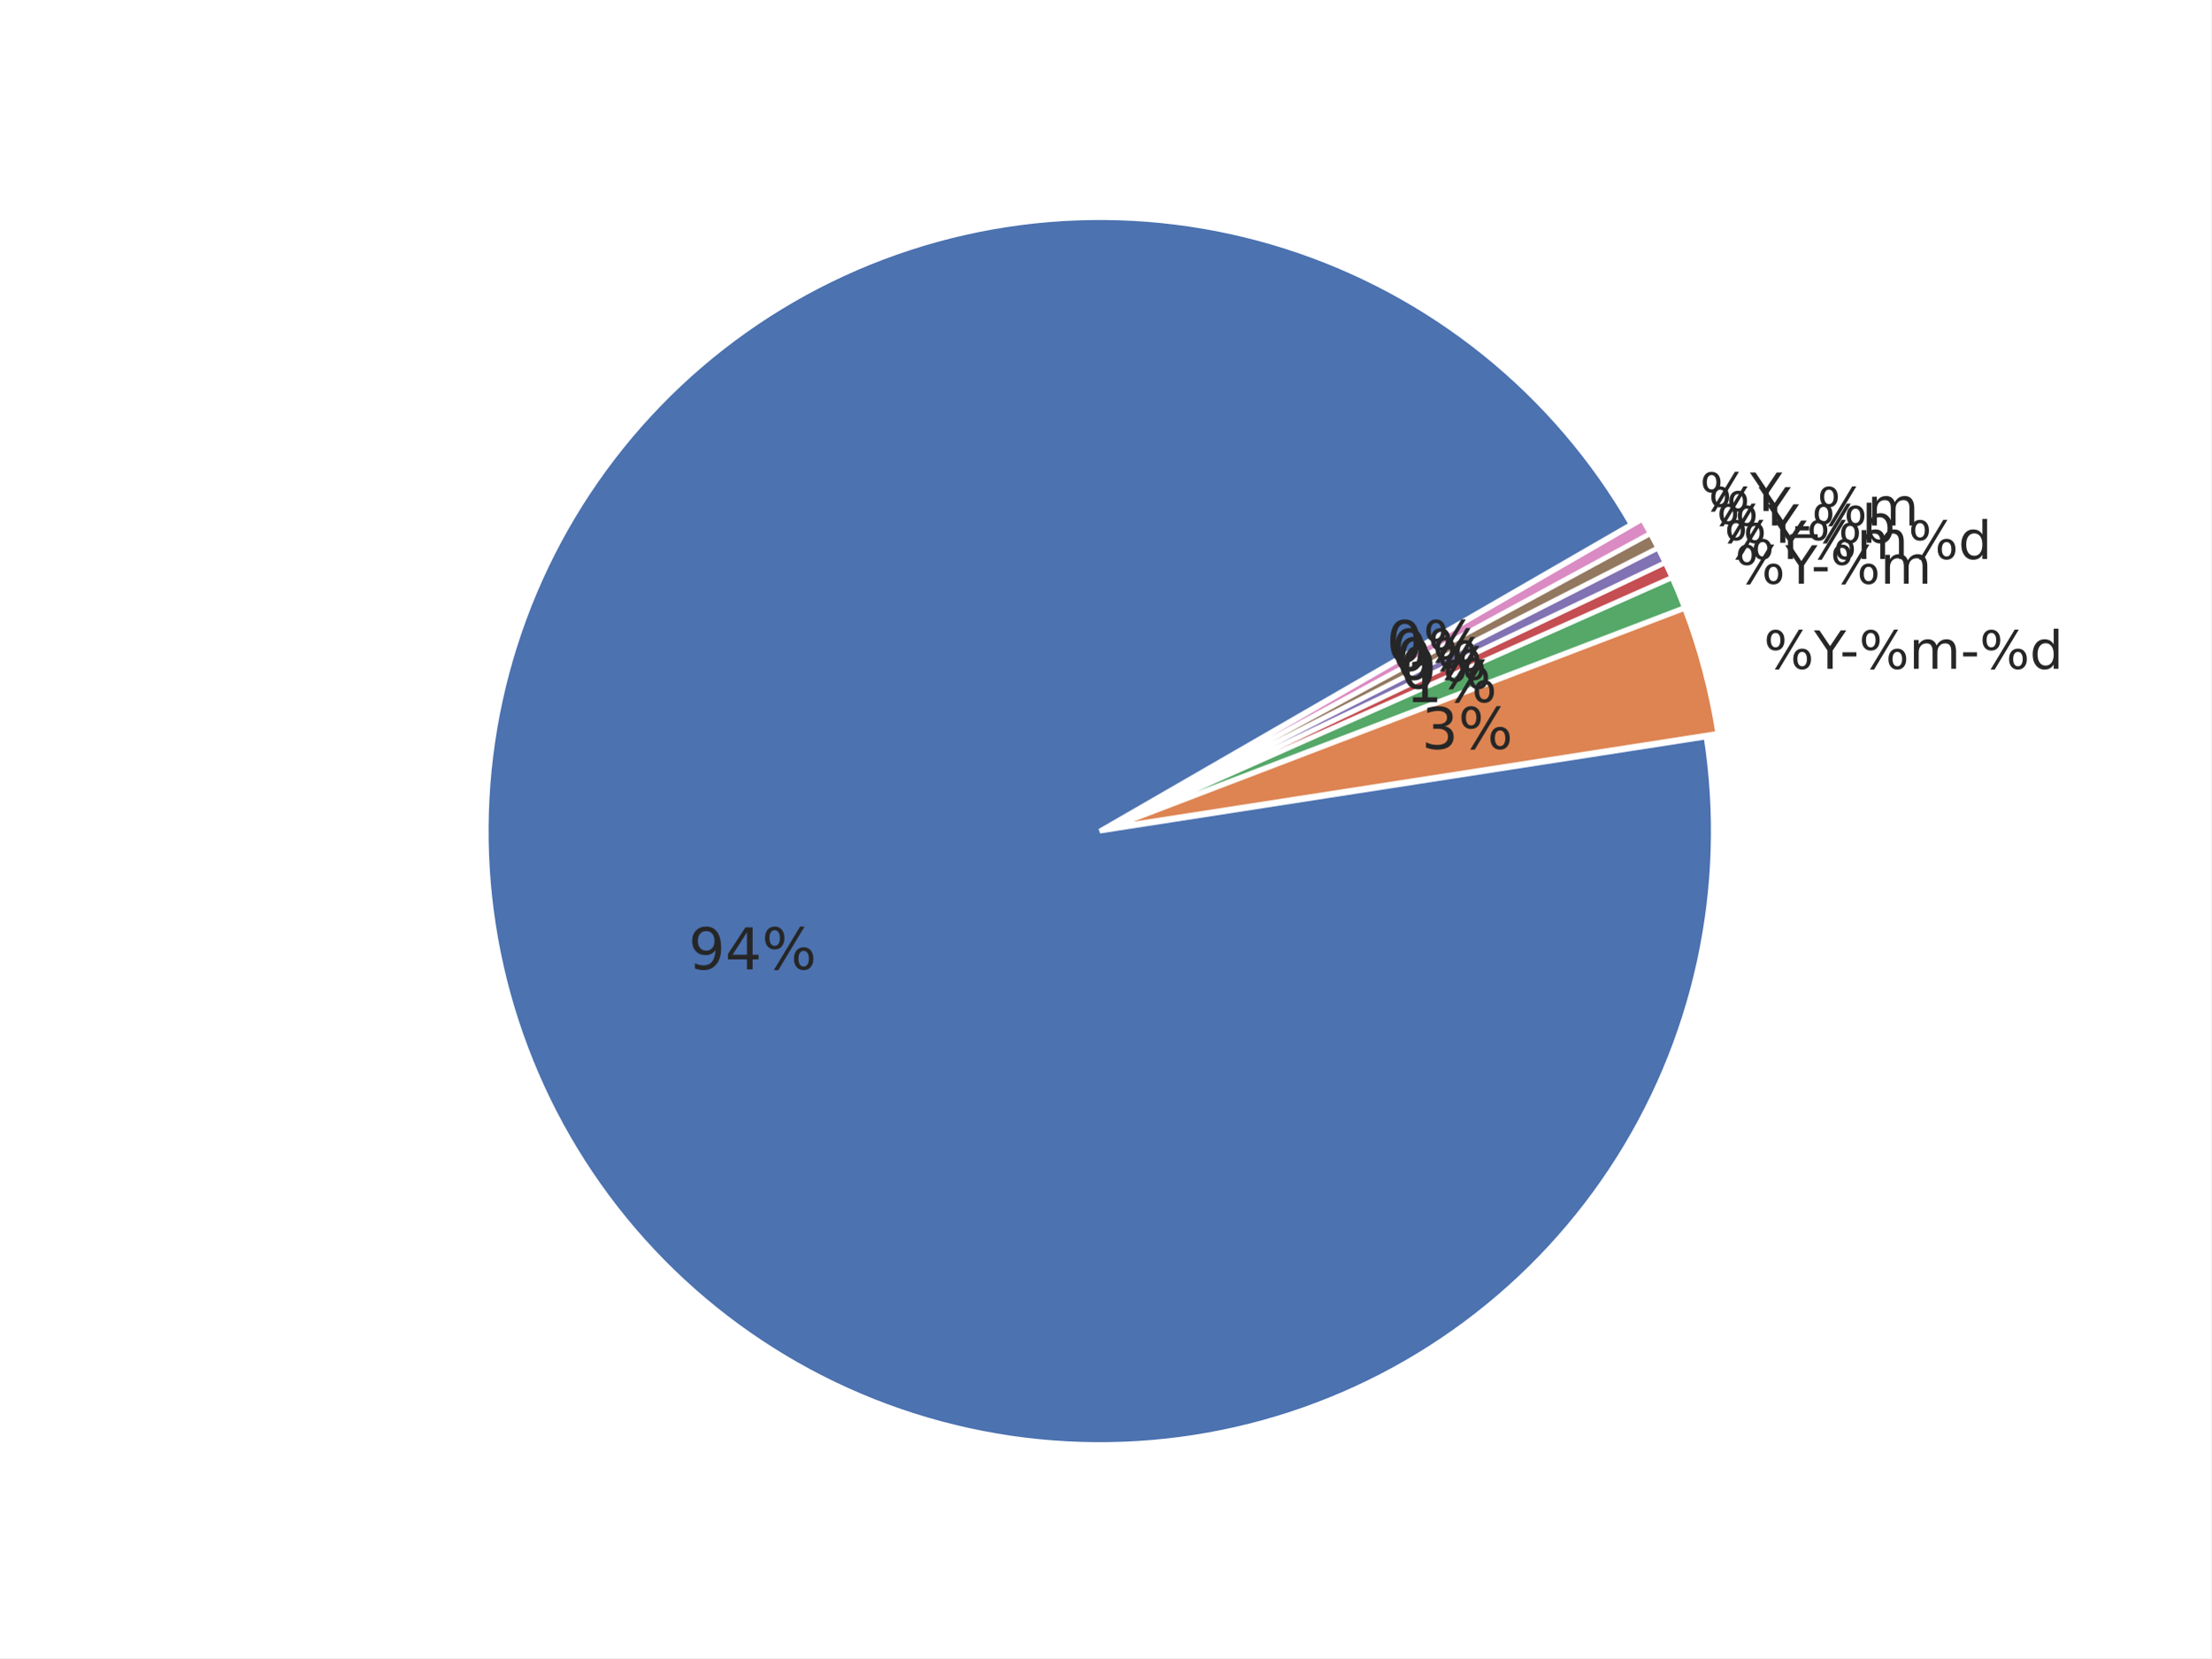
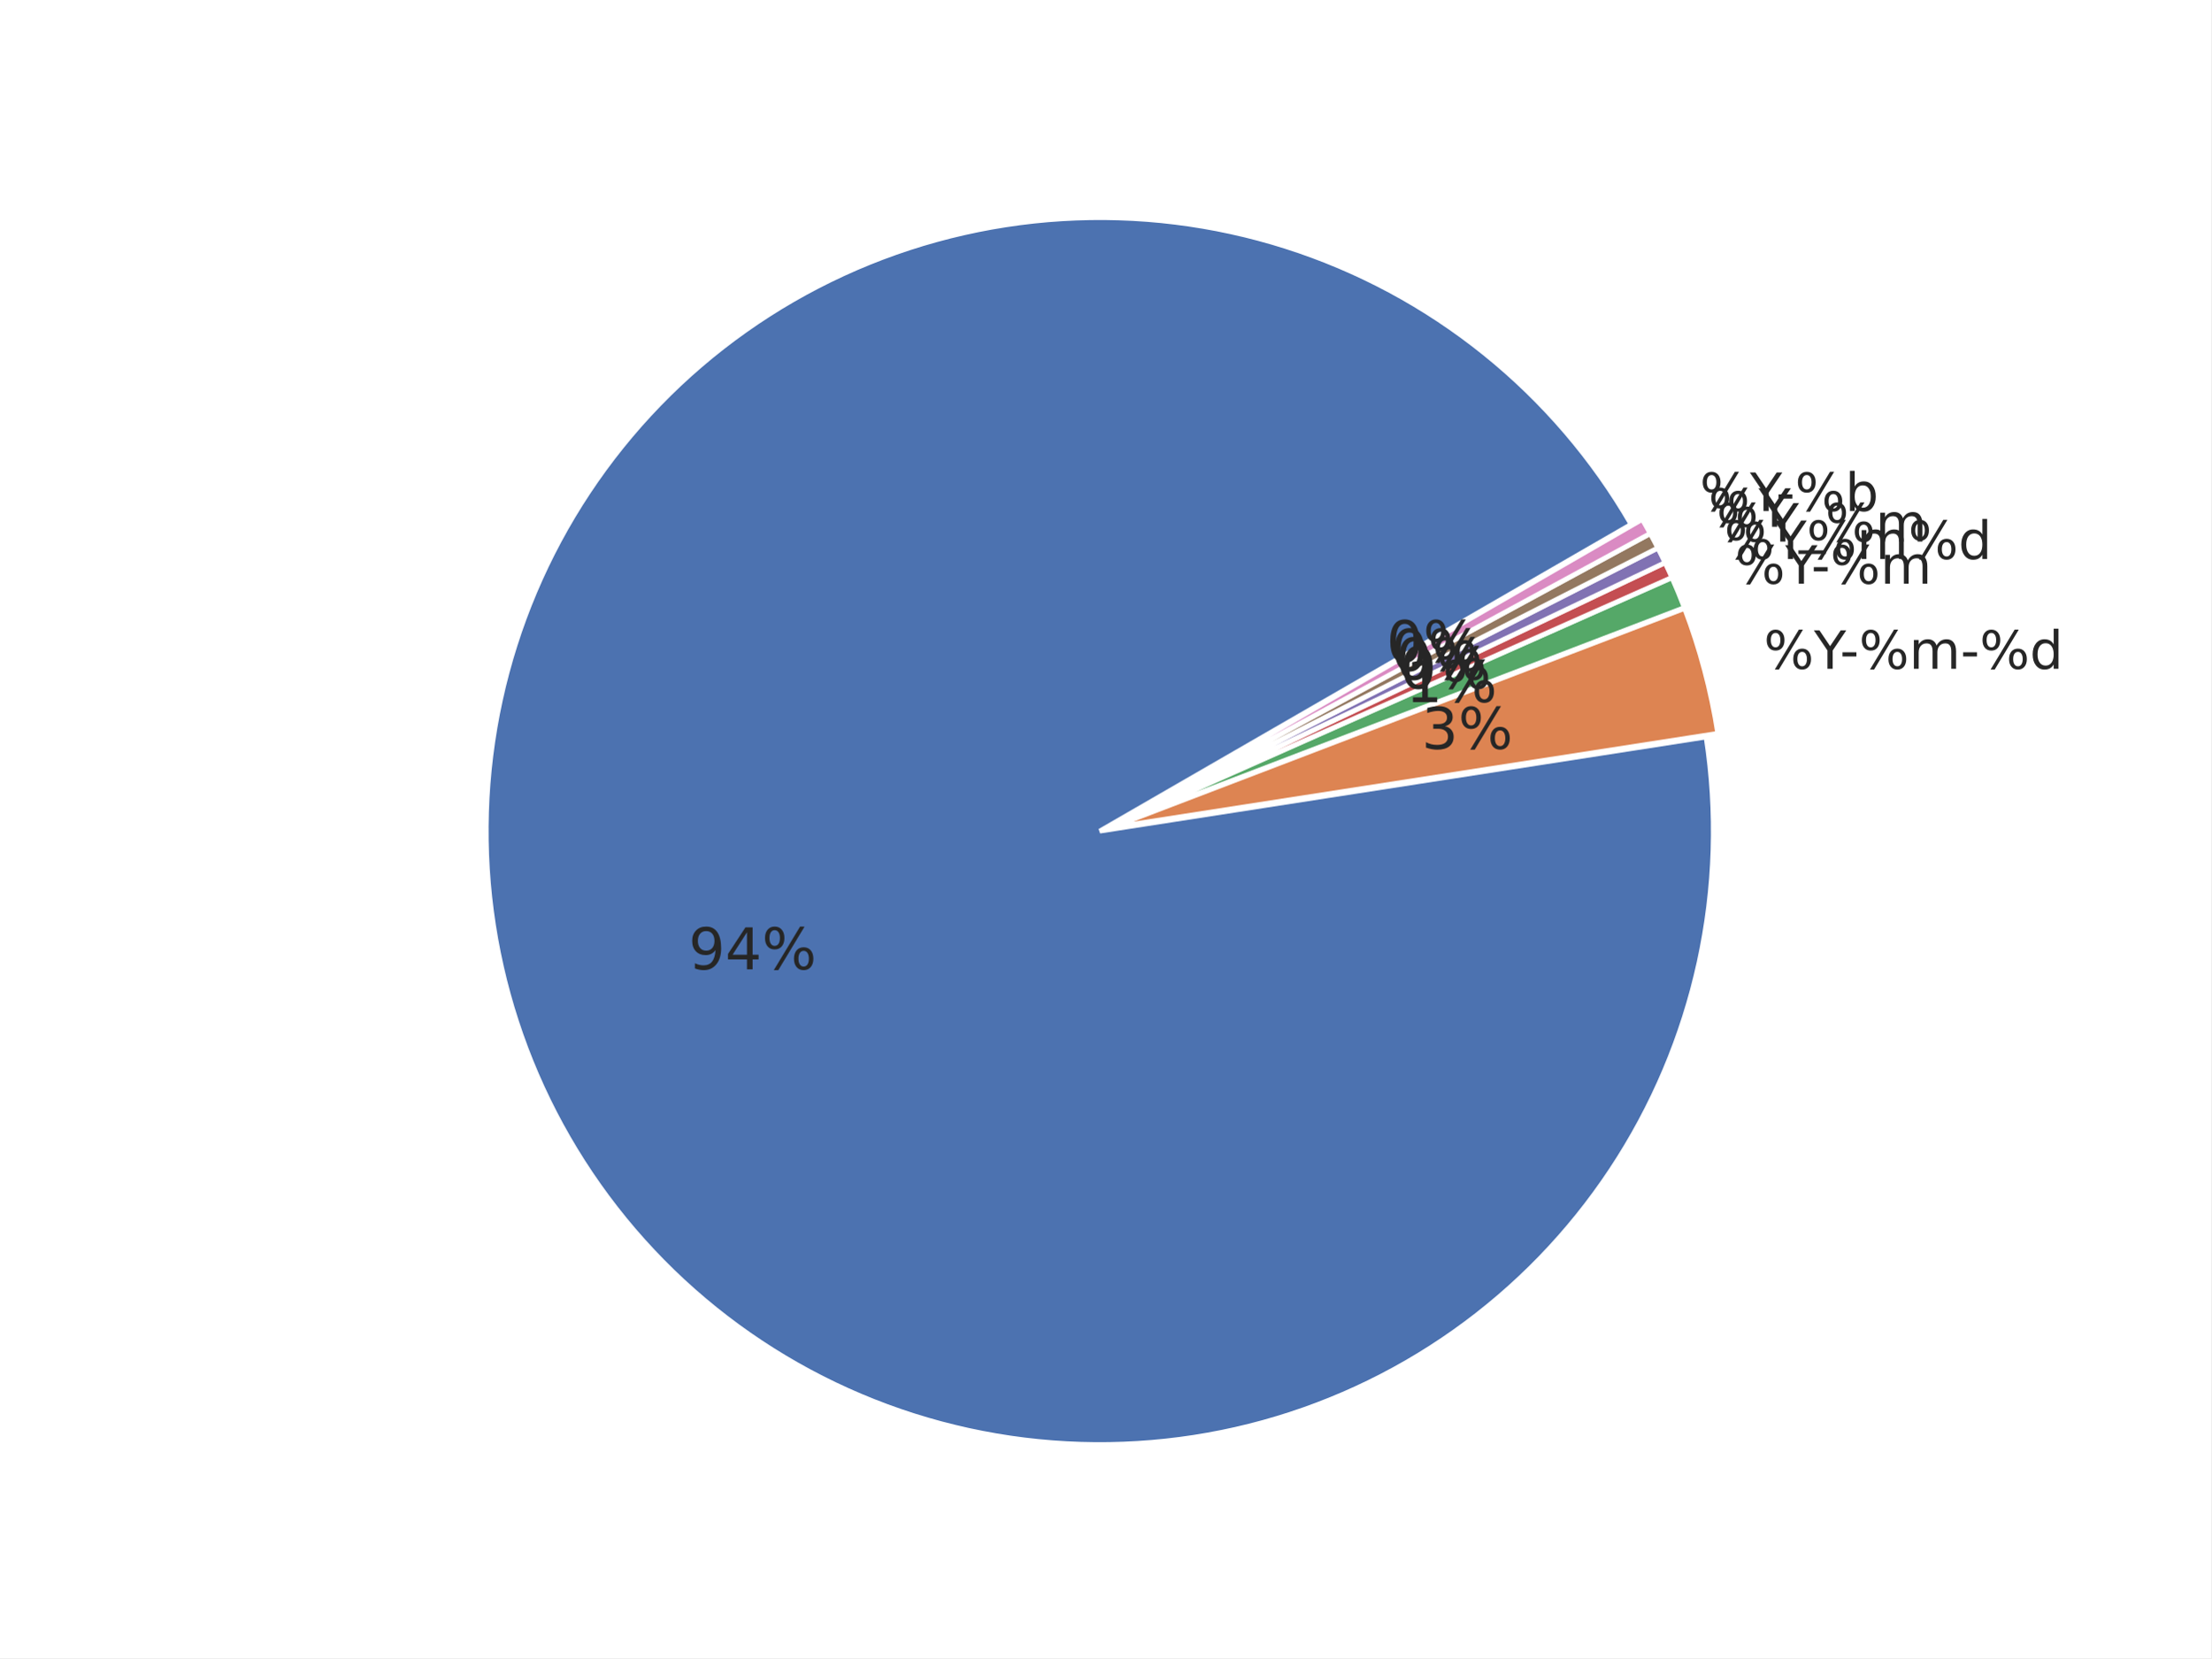
<svg xmlns="http://www.w3.org/2000/svg" xmlns:xlink="http://www.w3.org/1999/xlink" width="460.8pt" height="345.6pt" viewBox="0 0 460.8 345.6" version="1.1">
  <defs>
    <style type="text/css">*{stroke-linejoin: round; stroke-linecap: butt}</style>
  </defs>
  <g id="figure_1">
    <g id="patch_1">
      <path d="M 0 345.6  L 460.8 345.6  L 460.8 0  L 0 0  z " style="fill: #ffffff" />
    </g>
    <g id="axes_1">
      <g id="matplotlib.axis_1" />
      <g id="matplotlib.axis_2" />
      <g id="patch_2">
        <path d="M 339.934 109.289  C 332.035 95.607 321.668 83.507 309.36 73.602  C 297.052 63.698 283.014 56.16 267.959 51.37  C 252.904 46.581 237.091 44.623 221.322 45.596  C 205.554 46.568 190.101 50.455 175.749 57.058  C 161.396 63.661 148.391 72.867 137.393 84.209  C 126.395 95.551 117.594 108.833 111.436 123.382  C 105.278 137.931 101.869 153.496 101.383 169.287  C 100.896 185.078 103.34 200.823 108.591 215.724  C 113.842 230.624 121.809 244.423 132.087 256.421  C 142.366 268.418 154.78 278.408 168.699 285.882  C 182.617 293.356 197.801 298.186 213.48 300.128  C 229.159 302.069 245.062 301.088 260.384 297.235  C 275.705 293.381 290.18 286.722 303.075 277.594  C 315.97 268.466 327.062 257.027 335.788 243.857  C 344.515 230.687 350.726 216.014 354.106 200.581  C 357.485 185.148 357.976 169.222 355.553 153.611  L 229.194 173.225  z " style="fill: #4c72b0; stroke: #ffffff; stroke-linejoin: miter" />
      </g>
      <g id="patch_3">
        <path d="M 357.995 152.857  C 357.304 148.408 356.379 143.999 355.223 139.648  C 354.068 135.297 352.683 131.009 351.075 126.804  L 231.636 172.472  z " style="fill: #dd8452; stroke: #ffffff; stroke-linejoin: miter" />
      </g>
      <g id="patch_4">
        <path d="M 351.021 126.644  C 350.619 125.593 350.203 124.548 349.774 123.507  C 349.345 122.467 348.901 121.433 348.445 120.405  L 231.582 172.312  z " style="fill: #55a868; stroke: #ffffff; stroke-linejoin: miter" />
      </g>
      <g id="patch_5">
        <path d="M 348.424 120.358  C 348.196 119.844 347.964 119.331 347.729 118.82  C 347.494 118.309 347.255 117.799 347.013 117.291  L 231.562 172.266  z " style="fill: #c44e52; stroke: #ffffff; stroke-linejoin: miter" />
      </g>
      <g id="patch_6">
        <path d="M 346.999 117.261  C 346.757 116.753 346.512 116.247 346.263 115.742  C 346.015 115.237 345.763 114.734 345.507 114.233  L 231.547 172.235  z " style="fill: #8172b3; stroke: #ffffff; stroke-linejoin: miter" />
      </g>
      <g id="patch_7">
        <path d="M 345.492 114.202  C 345.237 113.701 344.978 113.201 344.717 112.703  C 344.455 112.205 344.19 111.709 343.921 111.215  L 231.532 172.205  z " style="fill: #937860; stroke: #ffffff; stroke-linejoin: miter" />
      </g>
      <g id="patch_8">
        <path d="M 343.905 111.185  C 343.637 110.69 343.365 110.198 343.09 109.707  C 342.816 109.216 342.537 108.727 342.256 108.239  L 231.516 172.175  z " style="fill: #da8bc3; stroke: #ffffff; stroke-linejoin: miter" />
      </g>
      <g id="text_1">
        <g style="fill: #262626" transform="translate(143.4962 202.0356) scale(0.12 -0.12)">
          <defs>
            <path id="DejaVuSans-39" d="M 703 97  L 703 672  Q 941 559 1184 500  Q 1428 441 1663 441  Q 2288 441 2617 861  Q 2947 1281 2994 2138  Q 2813 1869 2534 1725  Q 2256 1581 1919 1581  Q 1219 1581 811 2004  Q 403 2428 403 3163  Q 403 3881 828 4315  Q 1253 4750 1959 4750  Q 2769 4750 3195 4129  Q 3622 3509 3622 2328  Q 3622 1225 3098 567  Q 2575 -91 1691 -91  Q 1453 -91 1209 -44  Q 966 3 703 97  z M 1959 2075  Q 2384 2075 2632 2365  Q 2881 2656 2881 3163  Q 2881 3666 2632 3958  Q 2384 4250 1959 4250  Q 1534 4250 1286 3958  Q 1038 3666 1038 3163  Q 1038 2656 1286 2365  Q 1534 2075 1959 2075  z " transform="scale(0.015625)" />
            <path id="DejaVuSans-34" d="M 2419 4116  L 825 1625  L 2419 1625  L 2419 4116  z M 2253 4666  L 3047 4666  L 3047 1625  L 3713 1625  L 3713 1100  L 3047 1100  L 3047 0  L 2419 0  L 2419 1100  L 313 1100  L 313 1709  L 2253 4666  z " transform="scale(0.015625)" />
            <path id="DejaVuSans-25" d="M 4653 2053  Q 4381 2053 4226 1822  Q 4072 1591 4072 1178  Q 4072 772 4226 539  Q 4381 306 4653 306  Q 4919 306 5073 539  Q 5228 772 5228 1178  Q 5228 1588 5073 1820  Q 4919 2053 4653 2053  z M 4653 2450  Q 5147 2450 5437 2106  Q 5728 1763 5728 1178  Q 5728 594 5436 251  Q 5144 -91 4653 -91  Q 4153 -91 3862 251  Q 3572 594 3572 1178  Q 3572 1766 3864 2108  Q 4156 2450 4653 2450  z M 1428 4353  Q 1159 4353 1004 4120  Q 850 3888 850 3481  Q 850 3069 1003 2837  Q 1156 2606 1428 2606  Q 1700 2606 1854 2837  Q 2009 3069 2009 3481  Q 2009 3884 1853 4118  Q 1697 4353 1428 4353  z M 4250 4750  L 4750 4750  L 1831 -91  L 1331 -91  L 4250 4750  z M 1428 4750  Q 1922 4750 2215 4408  Q 2509 4066 2509 3481  Q 2509 2891 2217 2550  Q 1925 2209 1428 2209  Q 931 2209 642 2551  Q 353 2894 353 3481  Q 353 4063 643 4406  Q 934 4750 1428 4750  z " transform="scale(0.015625)" />
          </defs>
          <use xlink:href="#DejaVuSans-39" />
          <use xlink:href="#DejaVuSans-34" transform="translate(63.62305 0)" />
          <use xlink:href="#DejaVuSans-25" transform="translate(127.2461 0)" />
        </g>
      </g>
      <g id="text_2">
        <g style="fill: #262626" transform="translate(367.582 139.4008) scale(0.11 -0.11)">
          <defs>
            <path id="DejaVuSans-59" d="M -13 4666  L 666 4666  L 1959 2747  L 3244 4666  L 3922 4666  L 2272 2222  L 2272 0  L 1638 0  L 1638 2222  L -13 4666  z " transform="scale(0.015625)" />
            <path id="DejaVuSans-2d" d="M 313 2009  L 1997 2009  L 1997 1497  L 313 1497  L 313 2009  z " transform="scale(0.015625)" />
            <path id="DejaVuSans-6d" d="M 3328 2828  Q 3544 3216 3844 3400  Q 4144 3584 4550 3584  Q 5097 3584 5394 3201  Q 5691 2819 5691 2113  L 5691 0  L 5113 0  L 5113 2094  Q 5113 2597 4934 2840  Q 4756 3084 4391 3084  Q 3944 3084 3684 2787  Q 3425 2491 3425 1978  L 3425 0  L 2847 0  L 2847 2094  Q 2847 2600 2669 2842  Q 2491 3084 2119 3084  Q 1678 3084 1418 2786  Q 1159 2488 1159 1978  L 1159 0  L 581 0  L 581 3500  L 1159 3500  L 1159 2956  Q 1356 3278 1631 3431  Q 1906 3584 2284 3584  Q 2666 3584 2933 3390  Q 3200 3197 3328 2828  z " transform="scale(0.015625)" />
            <path id="DejaVuSans-64" d="M 2906 2969  L 2906 4863  L 3481 4863  L 3481 0  L 2906 0  L 2906 525  Q 2725 213 2448 61  Q 2172 -91 1784 -91  Q 1150 -91 751 415  Q 353 922 353 1747  Q 353 2572 751 3078  Q 1150 3584 1784 3584  Q 2172 3584 2448 3432  Q 2725 3281 2906 2969  z M 947 1747  Q 947 1113 1208 752  Q 1469 391 1925 391  Q 2381 391 2643 752  Q 2906 1113 2906 1747  Q 2906 2381 2643 2742  Q 2381 3103 1925 3103  Q 1469 3103 1208 2742  Q 947 2381 947 1747  z " transform="scale(0.015625)" />
          </defs>
          <use xlink:href="#DejaVuSans-25" />
          <use xlink:href="#DejaVuSans-59" transform="translate(95.01953 0)" />
          <use xlink:href="#DejaVuSans-2d" transform="translate(144.2285 0)" />
          <use xlink:href="#DejaVuSans-25" transform="translate(180.3125 0)" />
          <use xlink:href="#DejaVuSans-6d" transform="translate(275.332 0)" />
          <use xlink:href="#DejaVuSans-2d" transform="translate(372.7441 0)" />
          <use xlink:href="#DejaVuSans-25" transform="translate(408.8281 0)" />
          <use xlink:href="#DejaVuSans-64" transform="translate(503.8477 0)" />
        </g>
      </g>
      <g id="text_3">
        <g style="fill: #262626" transform="translate(296.2699 156.0887) scale(0.12 -0.12)">
          <defs>
            <path id="DejaVuSans-33" d="M 2597 2516  Q 3050 2419 3304 2112  Q 3559 1806 3559 1356  Q 3559 666 3084 287  Q 2609 -91 1734 -91  Q 1441 -91 1130 -33  Q 819 25 488 141  L 488 750  Q 750 597 1062 519  Q 1375 441 1716 441  Q 2309 441 2620 675  Q 2931 909 2931 1356  Q 2931 1769 2642 2001  Q 2353 2234 1838 2234  L 1294 2234  L 1294 2753  L 1863 2753  Q 2328 2753 2575 2939  Q 2822 3125 2822 3475  Q 2822 3834 2567 4026  Q 2313 4219 1838 4219  Q 1578 4219 1281 4162  Q 984 4106 628 3988  L 628 4550  Q 988 4650 1302 4700  Q 1616 4750 1894 4750  Q 2613 4750 3031 4423  Q 3450 4097 3450 3541  Q 3450 3153 3228 2886  Q 3006 2619 2597 2516  z " transform="scale(0.015625)" />
          </defs>
          <use xlink:href="#DejaVuSans-33" />
          <use xlink:href="#DejaVuSans-25" transform="translate(63.62305 0)" />
        </g>
      </g>
      <g id="text_4">
        <g style="fill: #262626" transform="translate(361.5932 121.6622) scale(0.11 -0.11)">
          <use xlink:href="#DejaVuSans-25" />
          <use xlink:href="#DejaVuSans-59" transform="translate(95.01953 0)" />
          <use xlink:href="#DejaVuSans-2d" transform="translate(144.2285 0)" />
          <use xlink:href="#DejaVuSans-25" transform="translate(180.3125 0)" />
          <use xlink:href="#DejaVuSans-6d" transform="translate(275.332 0)" />
        </g>
      </g>
      <g id="text_5">
        <g style="fill: #262626" transform="translate(292.9787 146.3404) scale(0.12 -0.12)">
          <defs>
            <path id="DejaVuSans-31" d="M 794 531  L 1825 531  L 1825 4091  L 703 3866  L 703 4441  L 1819 4666  L 2450 4666  L 2450 531  L 3481 531  L 3481 0  L 794 0  L 794 531  z " transform="scale(0.015625)" />
          </defs>
          <use xlink:href="#DejaVuSans-31" />
          <use xlink:href="#DejaVuSans-25" transform="translate(63.62305 0)" />
        </g>
      </g>
      <g id="text_6">
        <g style="fill: #262626" transform="translate(359.3457 116.5109) scale(0.11 -0.11)">
          <use xlink:href="#DejaVuSans-25" />
          <use xlink:href="#DejaVuSans-59" transform="translate(95.01953 0)" />
          <use xlink:href="#DejaVuSans-25" transform="translate(156.1035 0)" />
          <use xlink:href="#DejaVuSans-6d" transform="translate(251.123 0)" />
          <use xlink:href="#DejaVuSans-25" transform="translate(348.5352 0)" />
          <use xlink:href="#DejaVuSans-64" transform="translate(443.5547 0)" />
        </g>
      </g>
      <g id="text_7">
        <g style="fill: #262626" transform="translate(291.7436 143.5095) scale(0.12 -0.12)">
          <defs>
            <path id="DejaVuSans-30" d="M 2034 4250  Q 1547 4250 1301 3770  Q 1056 3291 1056 2328  Q 1056 1369 1301 889  Q 1547 409 2034 409  Q 2525 409 2770 889  Q 3016 1369 3016 2328  Q 3016 3291 2770 3770  Q 2525 4250 2034 4250  z M 2034 4750  Q 2819 4750 3233 4129  Q 3647 3509 3647 2328  Q 3647 1150 3233 529  Q 2819 -91 2034 -91  Q 1250 -91 836 529  Q 422 1150 422 2328  Q 422 3509 836 4129  Q 1250 4750 2034 4750  z " transform="scale(0.015625)" />
          </defs>
          <use xlink:href="#DejaVuSans-30" />
          <use xlink:href="#DejaVuSans-25" transform="translate(63.62305 0)" />
        </g>
      </g>
      <g id="text_8">
-         <g style="fill: #262626" transform="translate(357.7348 113.1278) scale(0.11 -0.11)">
-           <defs>
-             <path id="DejaVuSans-62" d="M 3116 1747  Q 3116 2381 2855 2742  Q 2594 3103 2138 3103  Q 1681 3103 1420 2742  Q 1159 2381 1159 1747  Q 1159 1113 1420 752  Q 1681 391 2138 391  Q 2594 391 2855 752  Q 3116 1113 3116 1747  z M 1159 2969  Q 1341 3281 1617 3432  Q 1894 3584 2278 3584  Q 2916 3584 3314 3078  Q 3713 2572 3713 1747  Q 3713 922 3314 415  Q 2916 -91 2278 -91  Q 1894 -91 1617 61  Q 1341 213 1159 525  L 1159 0  L 581 0  L 581 4863  L 1159 4863  L 1159 2969  z " transform="scale(0.015625)" />
-           </defs>
-           <use xlink:href="#DejaVuSans-25" />
-           <use xlink:href="#DejaVuSans-59" transform="translate(95.01953 0)" />
-           <use xlink:href="#DejaVuSans-2d" transform="translate(144.2285 0)" />
-           <use xlink:href="#DejaVuSans-25" transform="translate(180.3125 0)" />
-           <use xlink:href="#DejaVuSans-62" transform="translate(275.332 0)" />
-         </g>
-       </g>
-       <g id="text_9">
-         <g style="fill: #262626" transform="translate(290.8583 141.6504) scale(0.12 -0.12)">
-           <use xlink:href="#DejaVuSans-30" />
-           <use xlink:href="#DejaVuSans-25" transform="translate(63.62305 0)" />
-         </g>
-       </g>
-       <g id="text_10">
-         <g style="fill: #262626" transform="translate(356.0351 109.5383) scale(0.11 -0.11)">
+         <g style="fill: #262626" transform="translate(357.7348 112.8777) scale(0.11 -0.11)">
          <defs>
            <path id="DejaVuSans-5f" d="M 3263 -1063  L 3263 -1509  L -63 -1509  L -63 -1063  L 3263 -1063  z " transform="scale(0.015625)" />
          </defs>
          <use xlink:href="#DejaVuSans-25" />
          <use xlink:href="#DejaVuSans-59" transform="translate(95.01953 0)" />
          <use xlink:href="#DejaVuSans-5f" transform="translate(156.1035 0)" />
          <use xlink:href="#DejaVuSans-25" transform="translate(206.1035 0)" />
          <use xlink:href="#DejaVuSans-6d" transform="translate(301.123 0)" />
        </g>
      </g>
+       <g id="text_9">
+         <g style="fill: #262626" transform="translate(290.8583 141.6504) scale(0.12 -0.12)">
+           <use xlink:href="#DejaVuSans-30" />
+           <use xlink:href="#DejaVuSans-25" transform="translate(63.62305 0)" />
+         </g>
+       </g>
+       <g id="text_10">
+         <g style="fill: #262626" transform="translate(356.0351 109.7884) scale(0.11 -0.11)">
+           <use xlink:href="#DejaVuSans-25" />
+           <use xlink:href="#DejaVuSans-59" transform="translate(95.01953 0)" />
+         </g>
+       </g>
      <g id="text_11">
        <g style="fill: #262626" transform="translate(289.9243 139.8152) scale(0.12 -0.12)">
          <use xlink:href="#DejaVuSans-30" />
          <use xlink:href="#DejaVuSans-25" transform="translate(63.62305 0)" />
        </g>
      </g>
      <g id="text_12">
        <g style="fill: #262626" transform="translate(354.2479 106.4951) scale(0.11 -0.11)">
+           <defs>
+             <path id="DejaVuSans-62" d="M 3116 1747  Q 3116 2381 2855 2742  Q 2594 3103 2138 3103  Q 1681 3103 1420 2742  Q 1159 2381 1159 1747  Q 1159 1113 1420 752  Q 1681 391 2138 391  Q 2594 391 2855 752  Q 3116 1113 3116 1747  z M 1159 2969  Q 1341 3281 1617 3432  Q 1894 3584 2278 3584  Q 2916 3584 3314 3078  Q 3713 2572 3713 1747  Q 3713 922 3314 415  Q 2916 -91 2278 -91  Q 1894 -91 1617 61  Q 1341 213 1159 525  L 1159 0  L 581 0  L 581 4863  L 1159 4863  L 1159 2969  z " transform="scale(0.015625)" />
+           </defs>
          <use xlink:href="#DejaVuSans-25" />
          <use xlink:href="#DejaVuSans-59" transform="translate(95.01953 0)" />
+           <use xlink:href="#DejaVuSans-2d" transform="translate(144.2285 0)" />
+           <use xlink:href="#DejaVuSans-25" transform="translate(180.3125 0)" />
+           <use xlink:href="#DejaVuSans-62" transform="translate(275.332 0)" />
        </g>
      </g>
      <g id="text_13">
        <g style="fill: #262626" transform="translate(288.9421 138.0054) scale(0.12 -0.12)">
          <use xlink:href="#DejaVuSans-30" />
          <use xlink:href="#DejaVuSans-25" transform="translate(63.62305 0)" />
        </g>
      </g>
    </g>
  </g>
</svg>
